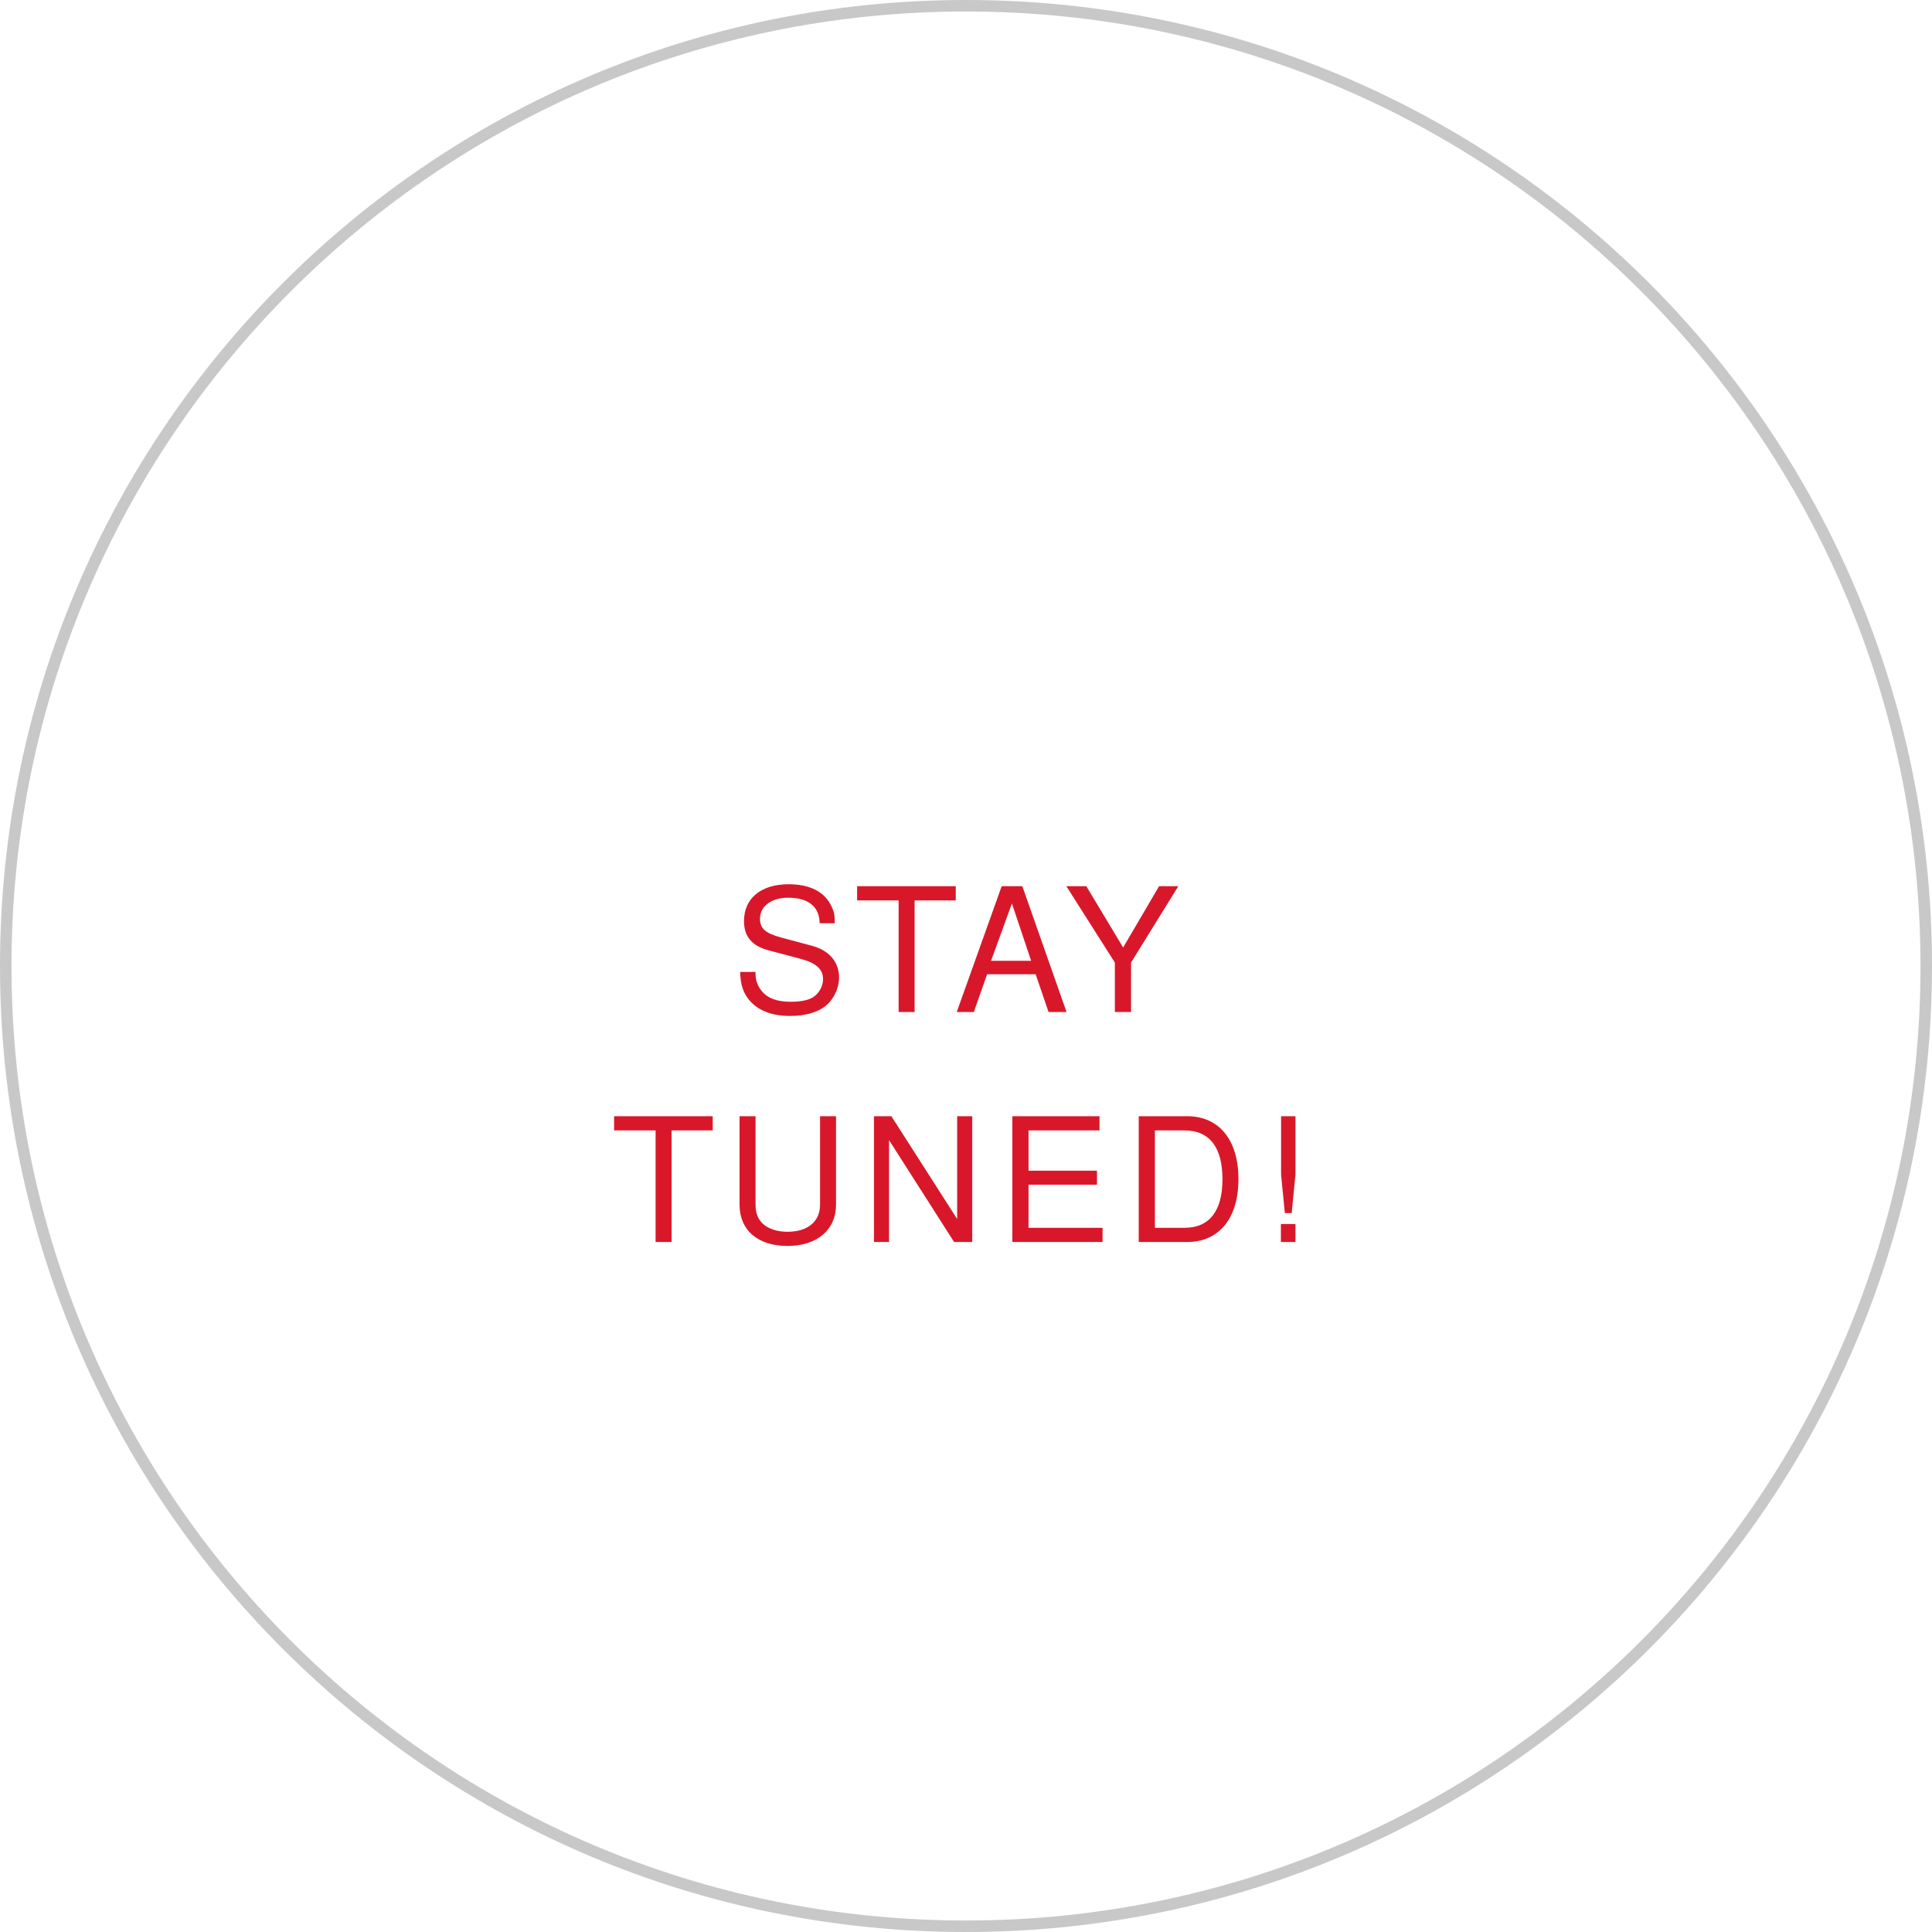
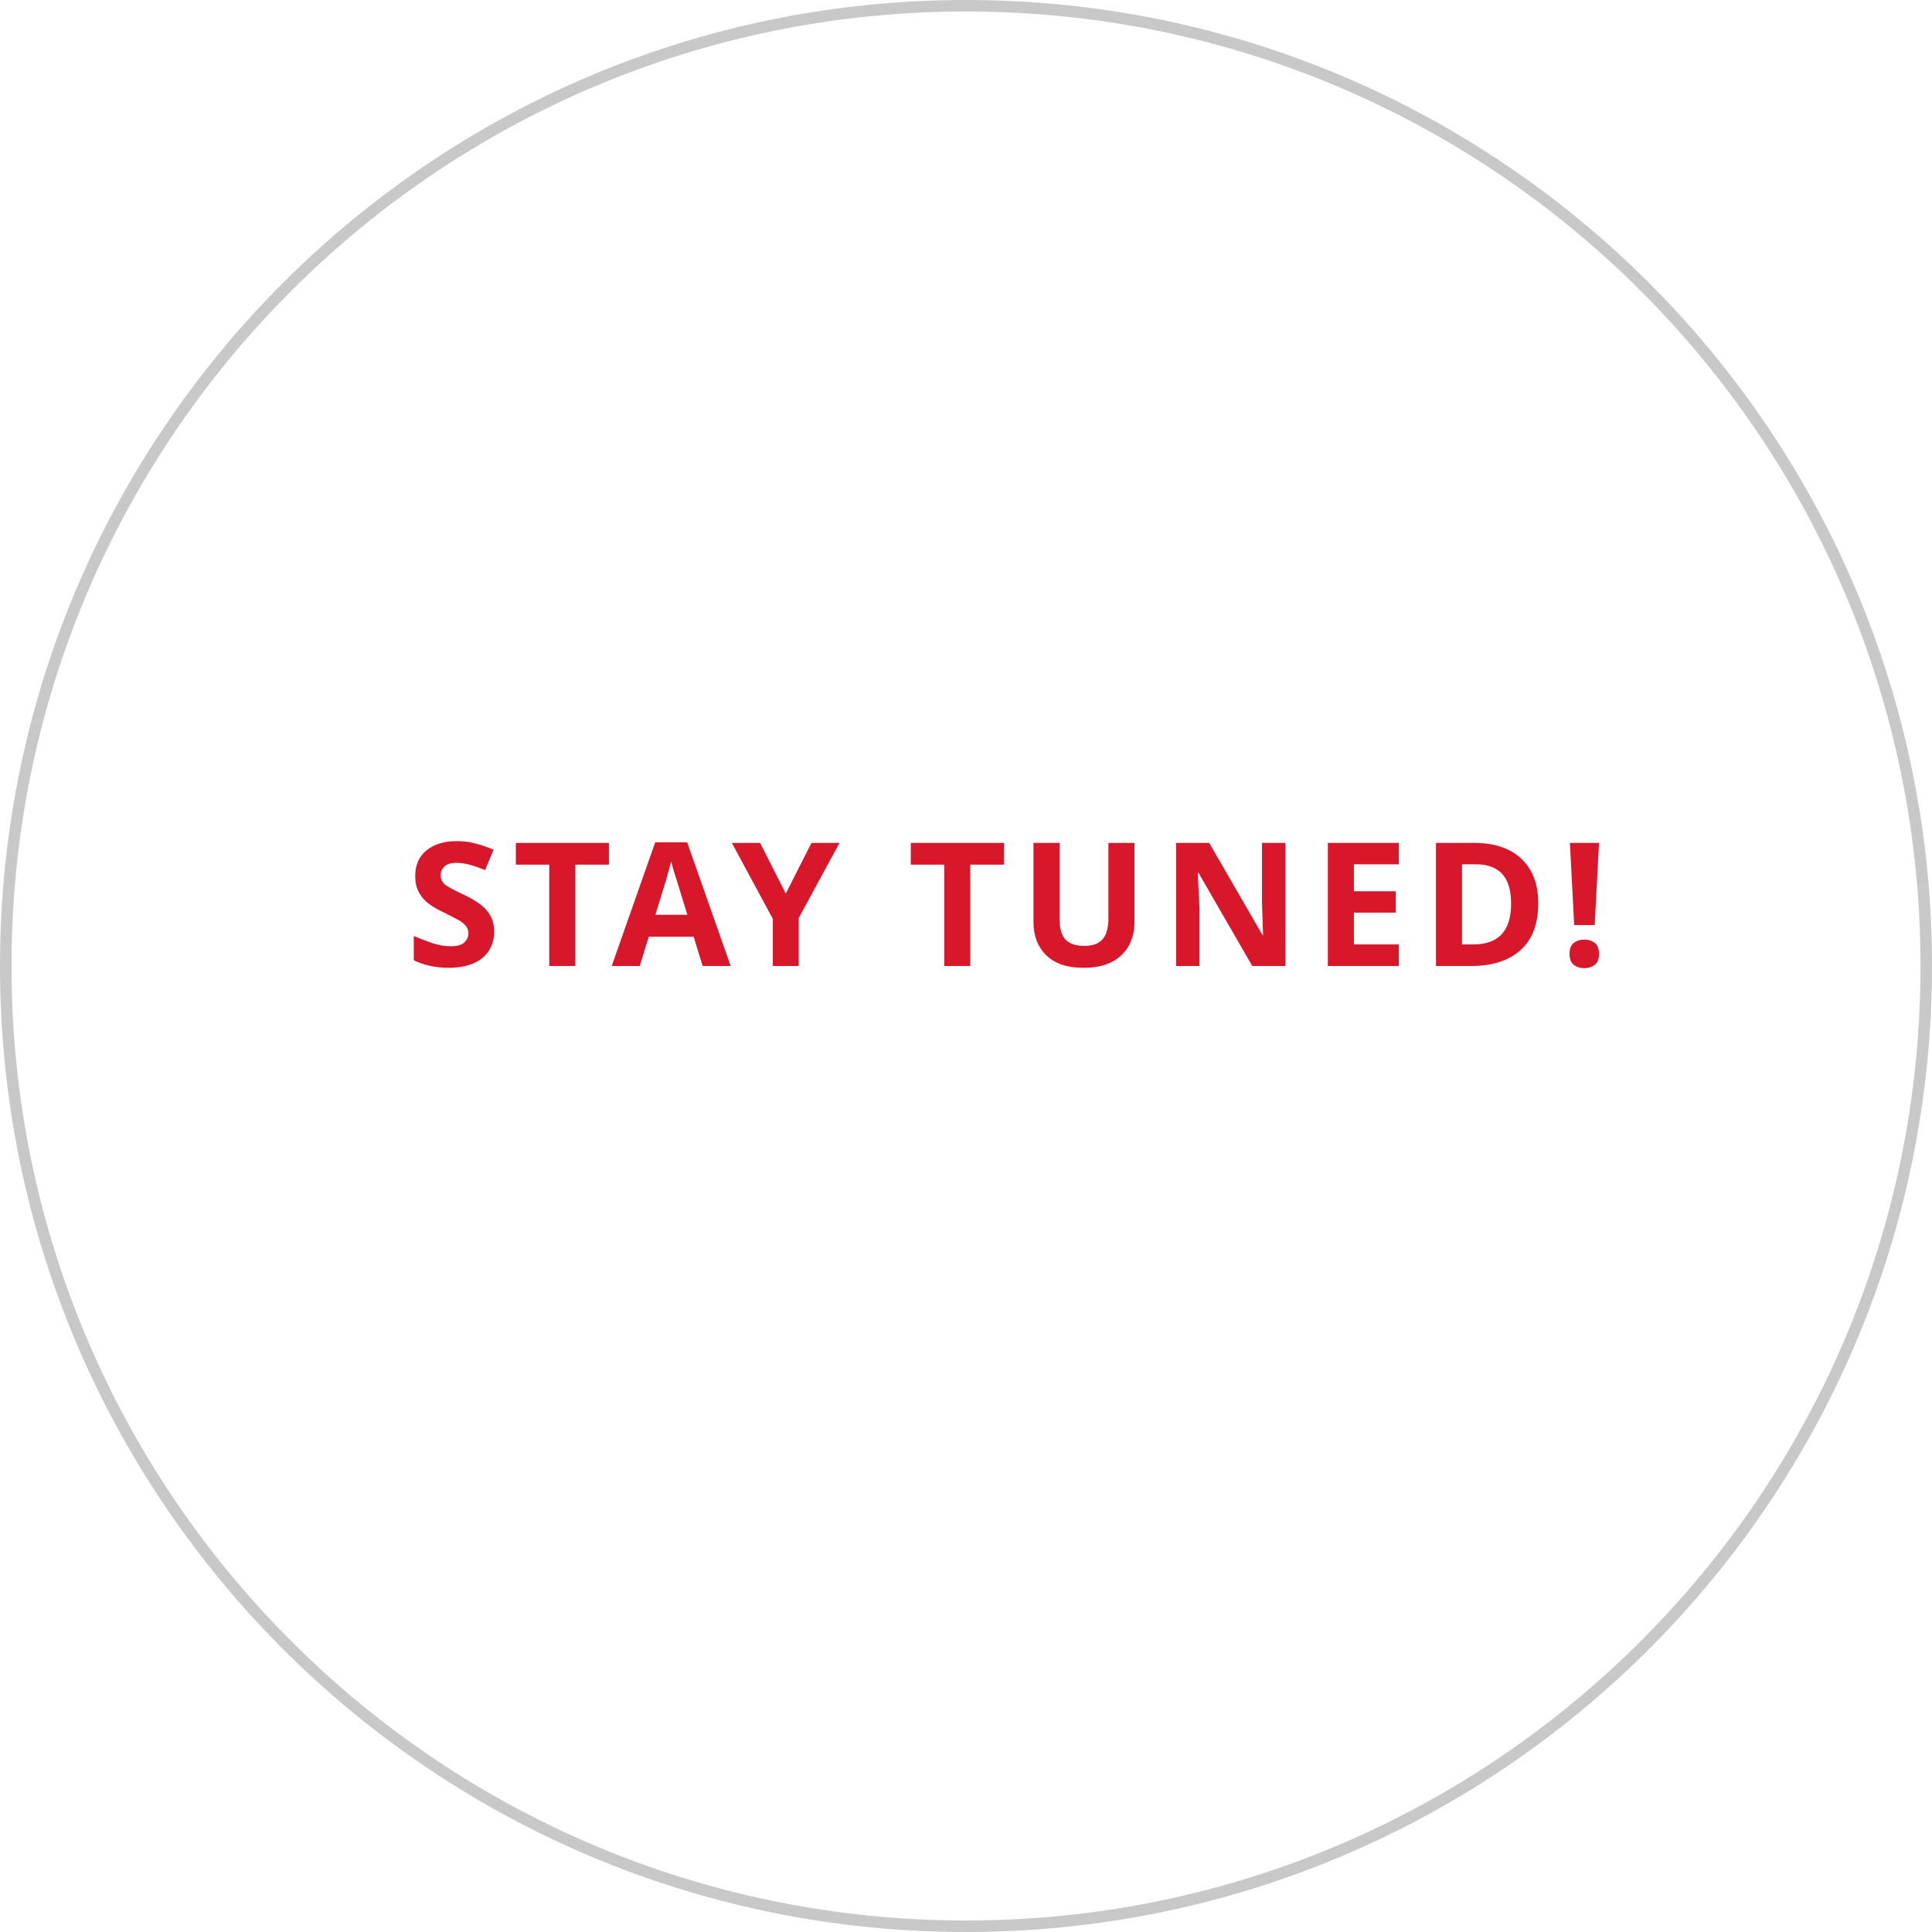
<svg xmlns="http://www.w3.org/2000/svg" width="168px" height="168px" viewBox="0 0 168 168" version="1.1">
  <g id="V3-Desktop" stroke="none" stroke-width="1" fill="none" fill-rule="evenodd">
    <g id="Group">
-       <text id="STAY-TUNED!" font-family="Helvetica" font-size="15" font-weight="normal" line-spacing="20" letter-spacing="1" fill="#D8182A">
-         <tspan x="63.649" y="88">STAY </tspan>
-         <tspan x="53.084" y="108">TUNED!</tspan>
+       <text id="STAY-TUNED!" font-family="MyriadPro-Bold, Myriad Pro" font-size="15" font-weight="bold" line-spacing="20" letter-spacing="1" fill="#D8182A">
+         <tspan x="35.292" y="84">STAY TUNED!</tspan>
      </text>
      <circle id="Oval" stroke="#C8C8C8" cx="84" cy="84" r="83.5" />
    </g>
  </g>
</svg>
